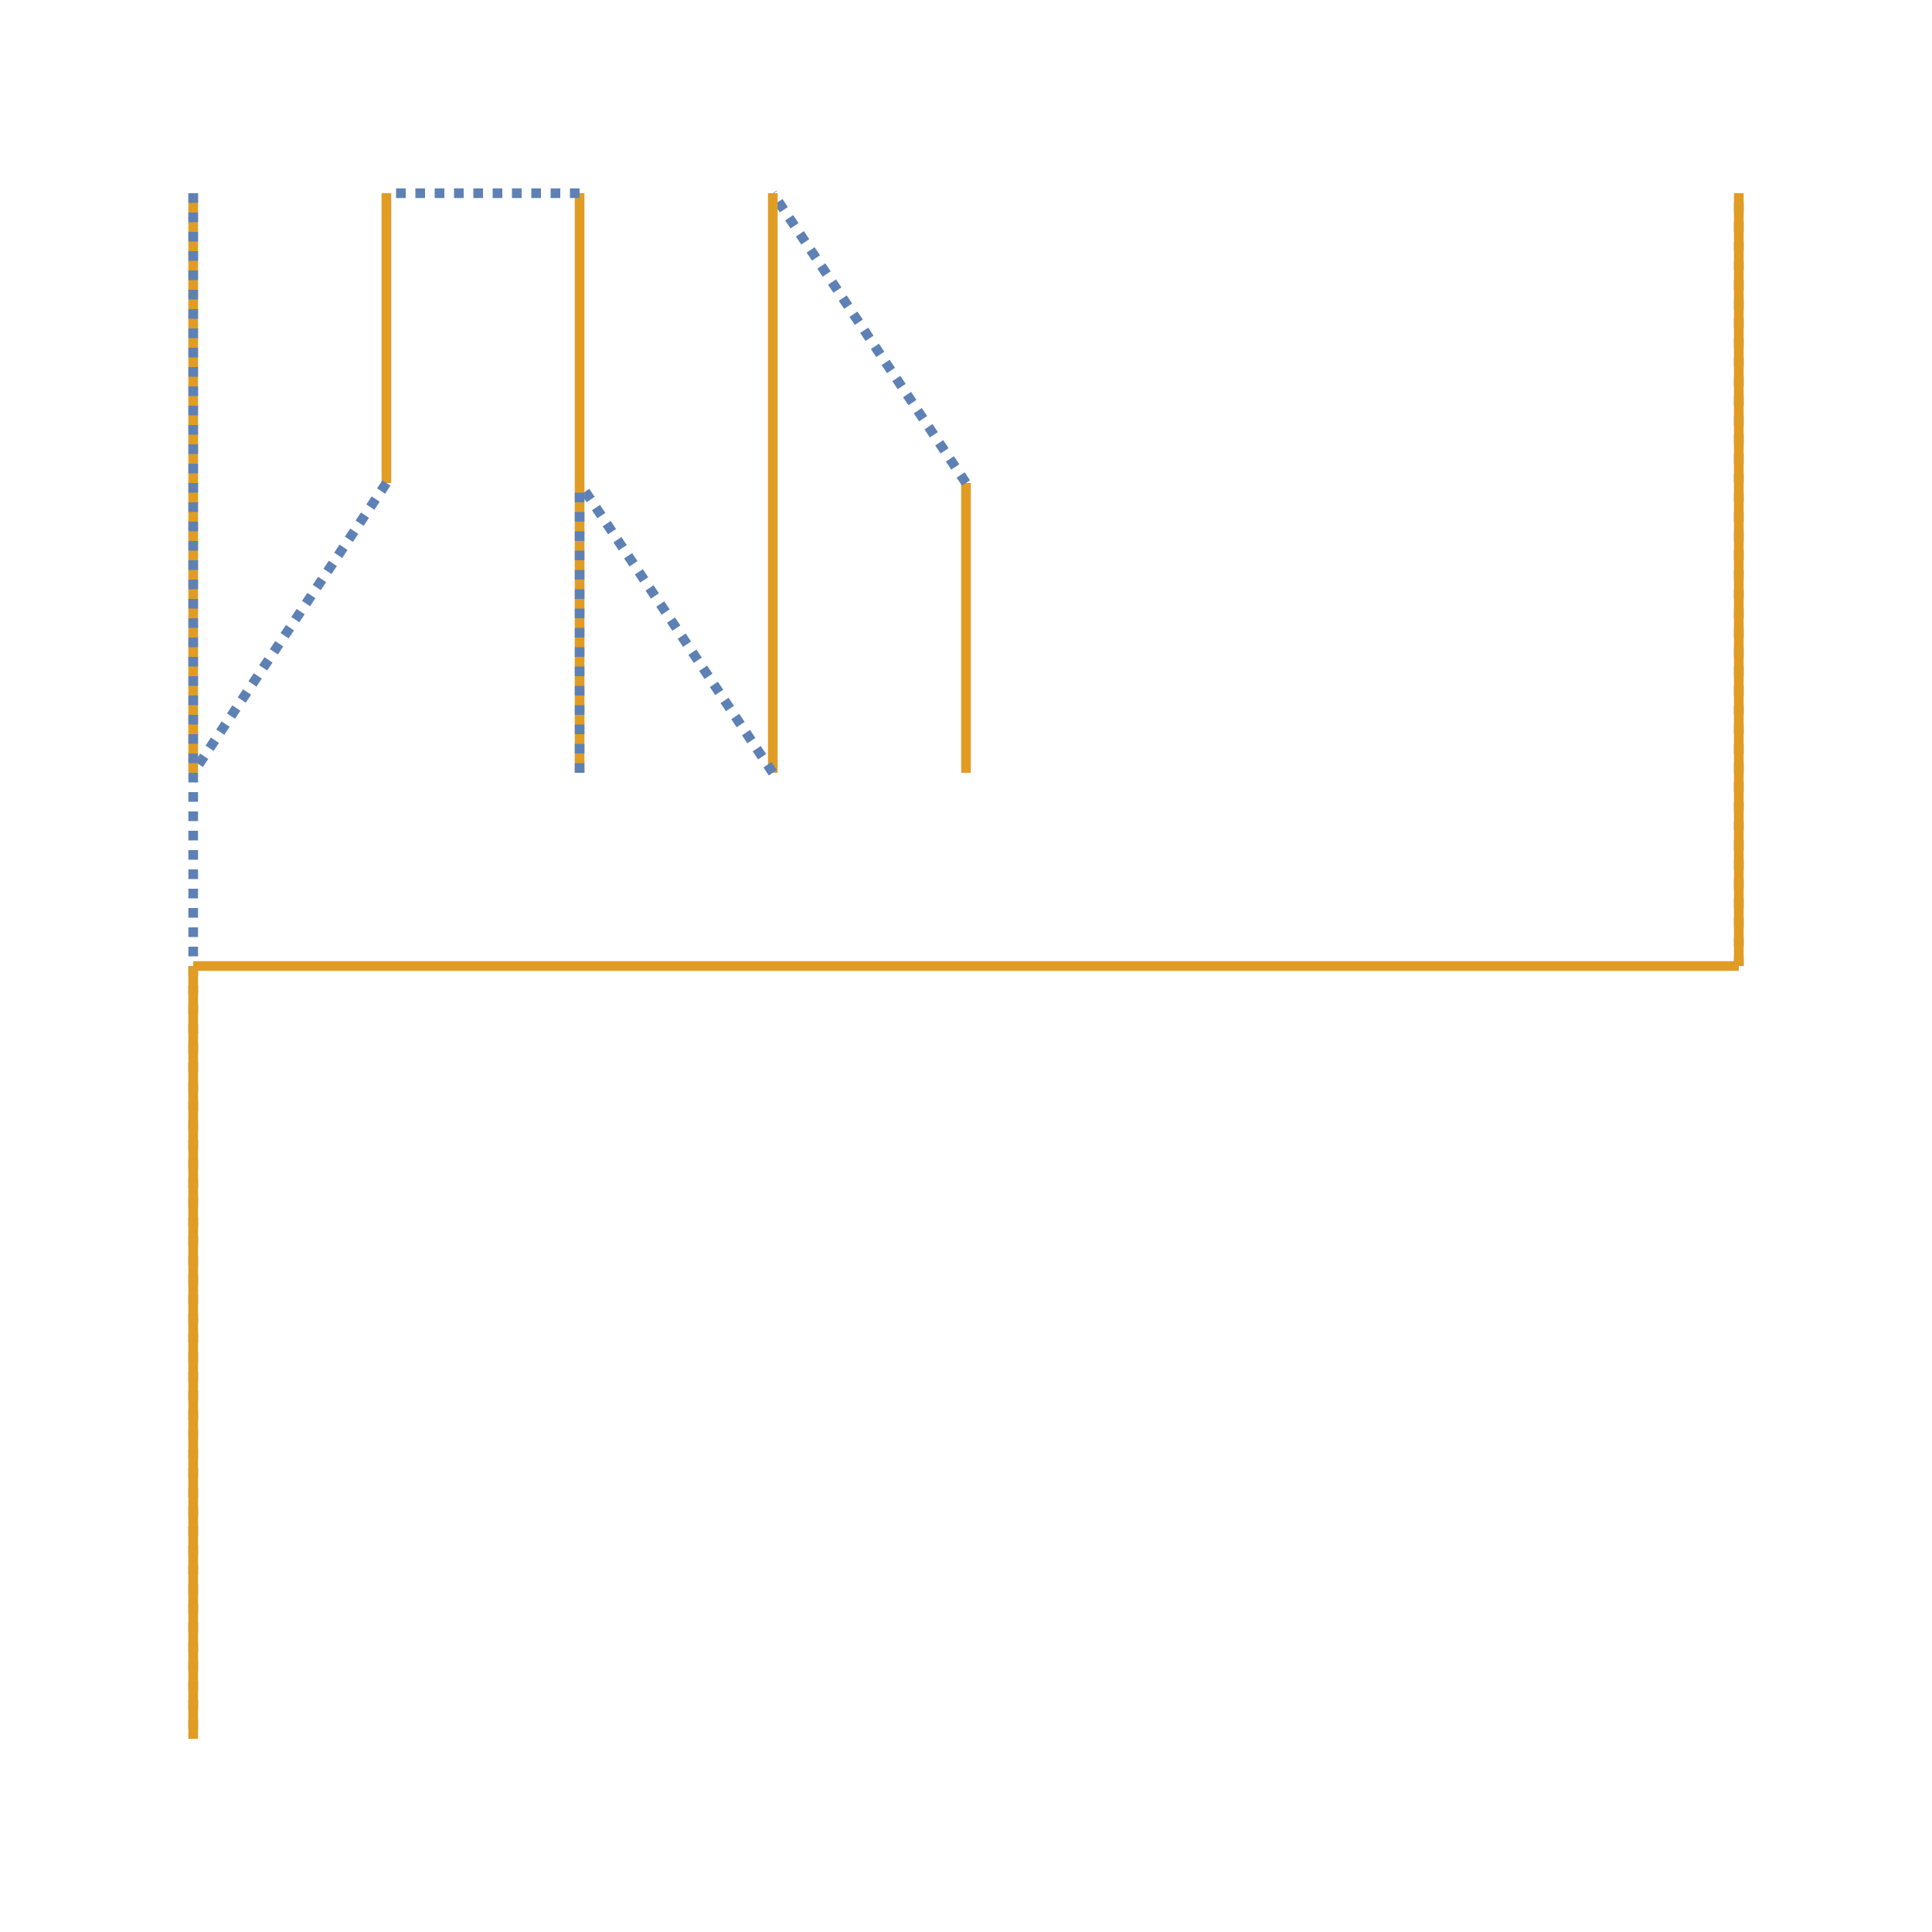
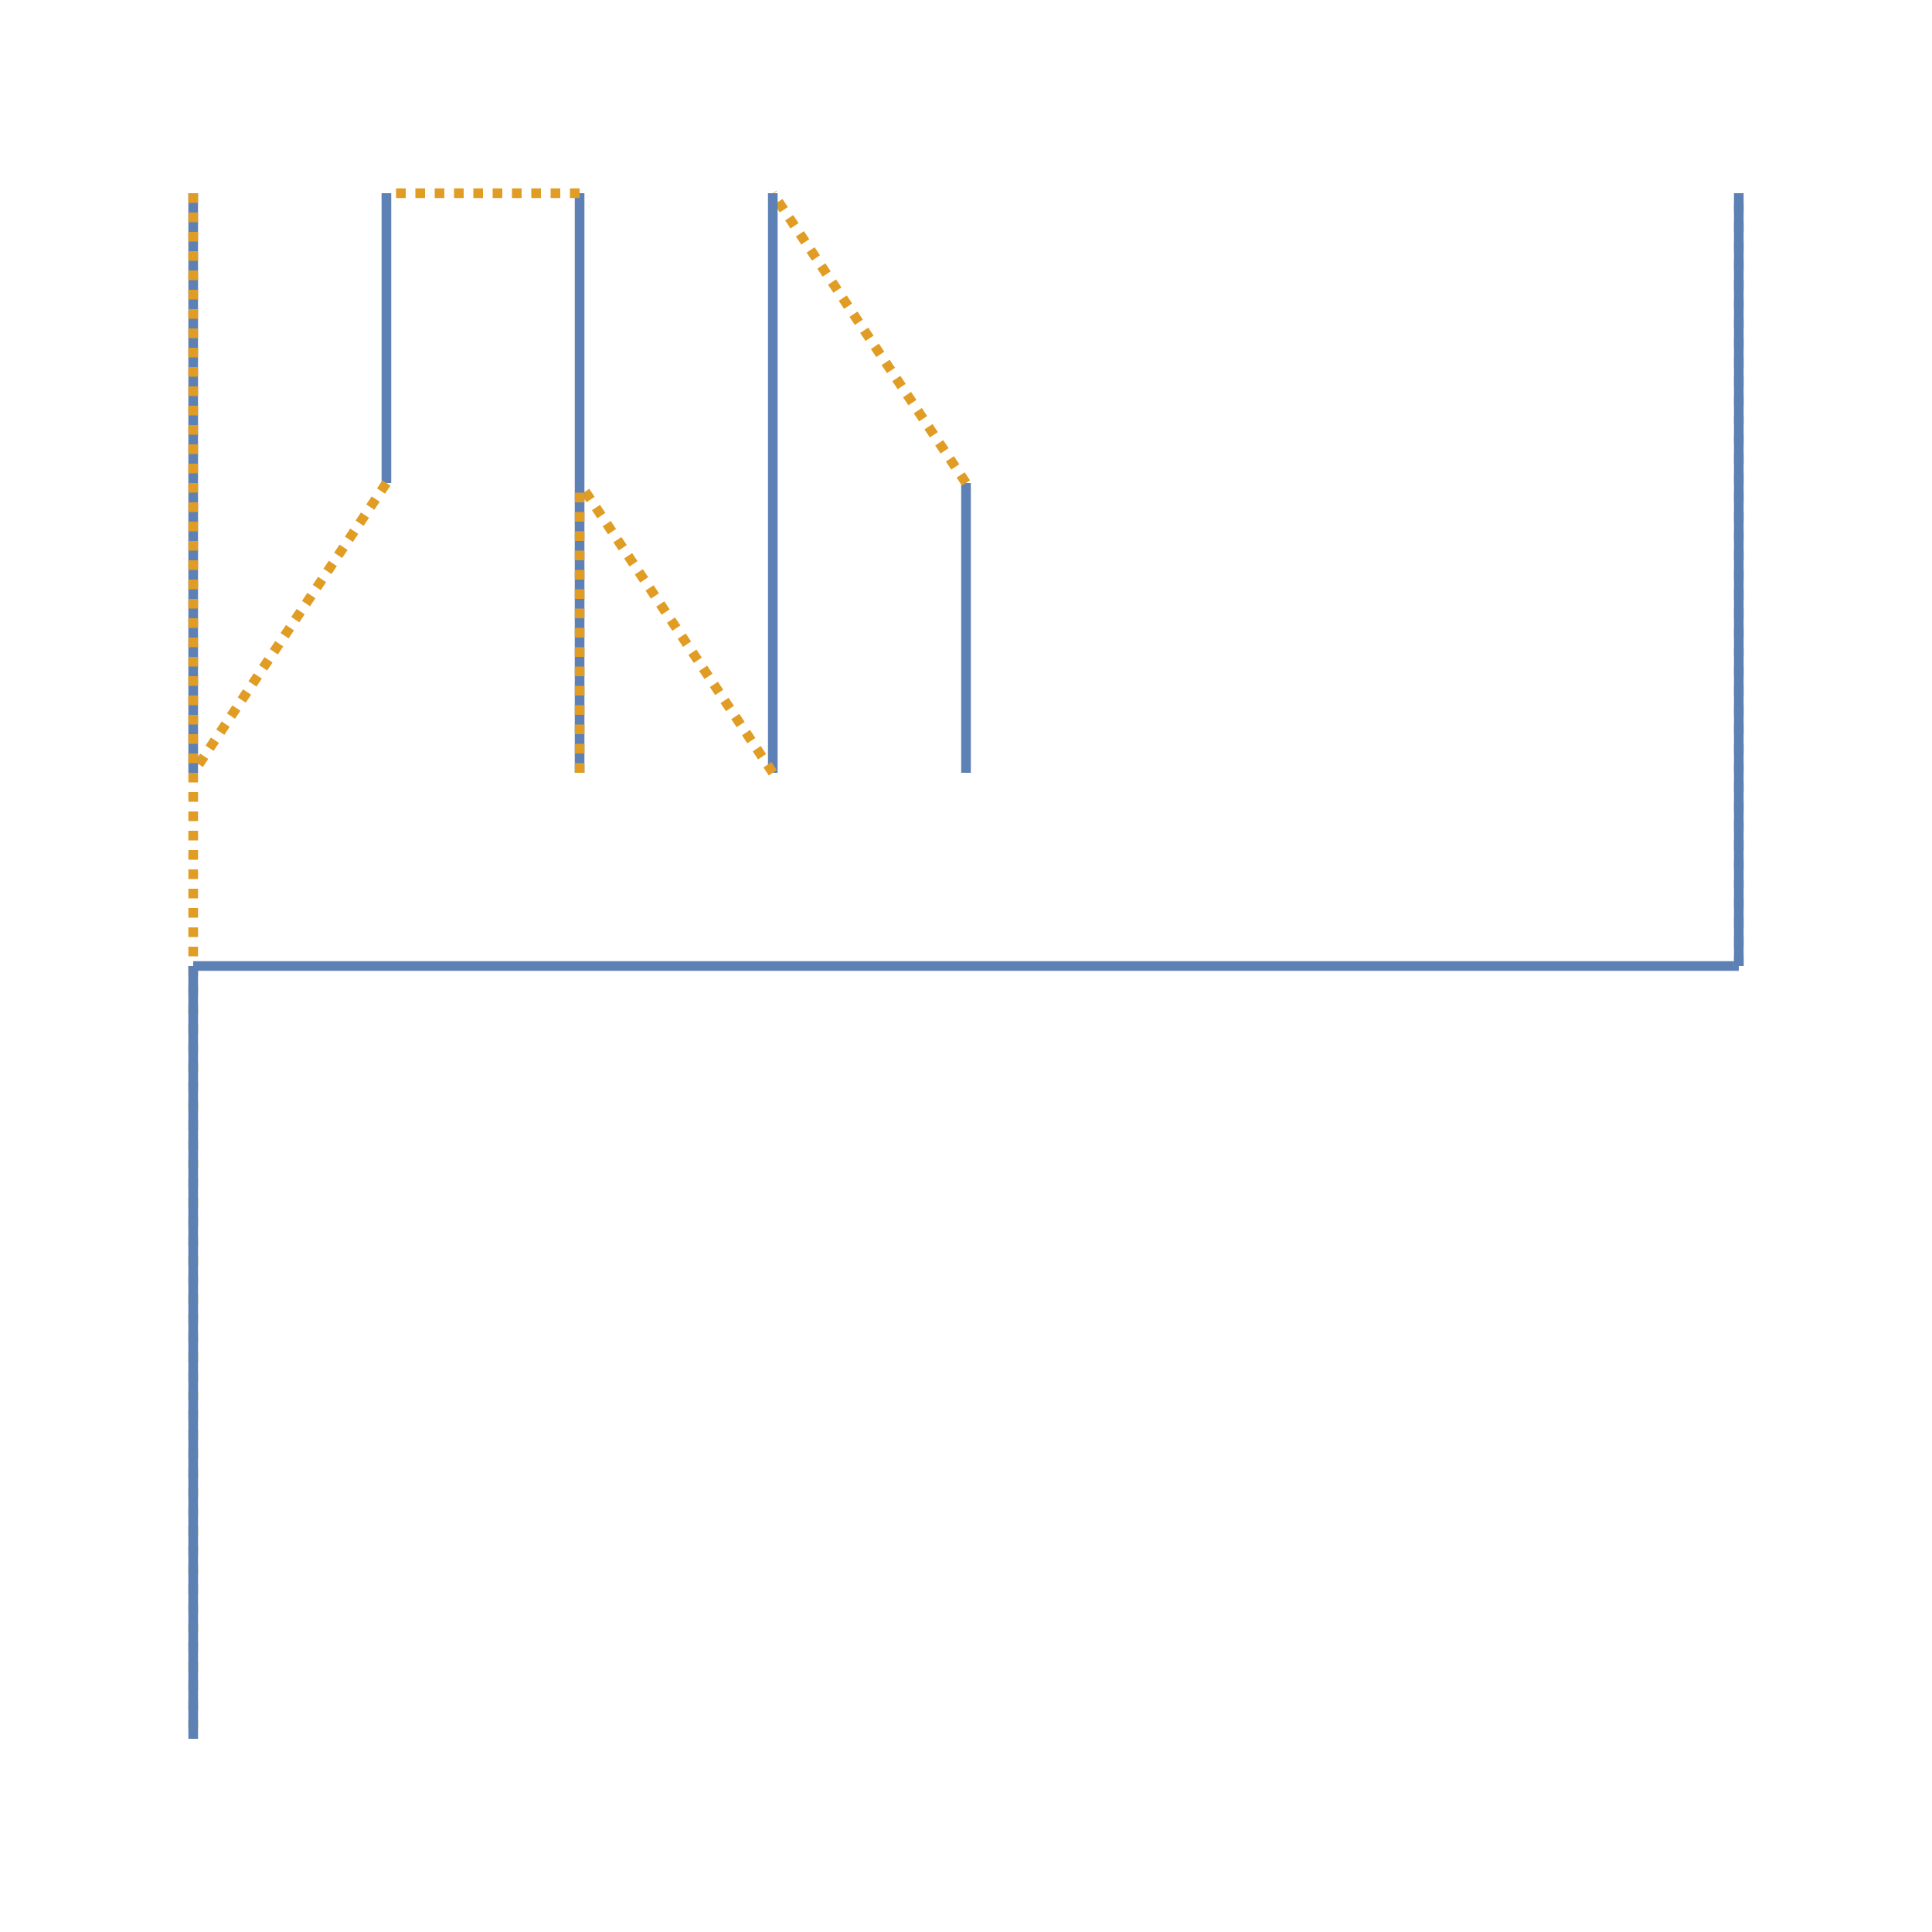
<svg xmlns="http://www.w3.org/2000/svg" width="200pt" height="200pt" viewBox="0 0 200 200" version="1.1">
  <g id="id1">
-     <path style="fill:none;stroke-width:1;stroke-linecap:butt;stroke-linejoin:miter;stroke:rgb(36.842%,50.678%,70.98%);stroke-opacity:1;stroke-dasharray:1,1;stroke-miterlimit:10;" d="M 0 20 L 0 20 " transform="matrix(1,0,0,-1,100,100)" />
-     <path style="fill:none;stroke-width:1;stroke-linecap:butt;stroke-linejoin:miter;stroke:rgb(88.072%,61.104%,14.205%);stroke-opacity:1;stroke-miterlimit:10;" d="M 0 20 L 0 50 " transform="matrix(1,0,0,-1,100,100)" />
-     <path style="fill:none;stroke-width:1;stroke-linecap:butt;stroke-linejoin:miter;stroke:rgb(88.072%,61.104%,14.205%);stroke-opacity:1;stroke-dasharray:1,1;stroke-miterlimit:10;" d="M 0 50 L 0 50 " transform="matrix(1,0,0,-1,100,100)" />
-     <path style="fill:none;stroke-width:1;stroke-linecap:butt;stroke-linejoin:miter;stroke:rgb(36.842%,50.678%,70.98%);stroke-opacity:1;stroke-dasharray:1,1;stroke-miterlimit:10;" d="M 0 50 L -20 80 " transform="matrix(1,0,0,-1,100,100)" />
-     <path style="fill:none;stroke-width:1;stroke-linecap:butt;stroke-linejoin:miter;stroke:rgb(36.842%,50.678%,70.98%);stroke-opacity:1;stroke-dasharray:1,1;stroke-miterlimit:10;" d="M -20 80 L -20 80 " transform="matrix(1,0,0,-1,100,100)" />
-     <path style="fill:none;stroke-width:1;stroke-linecap:butt;stroke-linejoin:miter;stroke:rgb(88.072%,61.104%,14.205%);stroke-opacity:1;stroke-miterlimit:10;" d="M -20 80 L -20 50 " transform="matrix(1,0,0,-1,100,100)" />
-     <path style="fill:none;stroke-width:1;stroke-linecap:butt;stroke-linejoin:miter;stroke:rgb(88.072%,61.104%,14.205%);stroke-opacity:1;stroke-miterlimit:10;" d="M -20 50 L -20 20 " transform="matrix(1,0,0,-1,100,100)" />
-     <path style="fill:none;stroke-width:1;stroke-linecap:butt;stroke-linejoin:miter;stroke:rgb(88.072%,61.104%,14.205%);stroke-opacity:1;stroke-dasharray:1,1;stroke-miterlimit:10;" d="M -20 20 L -20 20 " transform="matrix(1,0,0,-1,100,100)" />
-     <path style="fill:none;stroke-width:1;stroke-linecap:butt;stroke-linejoin:miter;stroke:rgb(36.842%,50.678%,70.98%);stroke-opacity:1;stroke-dasharray:1,1;stroke-miterlimit:10;" d="M -20 20 L -40 50 " transform="matrix(1,0,0,-1,100,100)" />
-     <path style="fill:none;stroke-width:1;stroke-linecap:butt;stroke-linejoin:miter;stroke:rgb(36.842%,50.678%,70.98%);stroke-opacity:1;stroke-dasharray:1,1;stroke-miterlimit:10;" d="M -40 50 L -40 50 " transform="matrix(1,0,0,-1,100,100)" />
-     <path style="fill:none;stroke-width:1;stroke-linecap:butt;stroke-linejoin:miter;stroke:rgb(88.072%,61.104%,14.205%);stroke-opacity:1;stroke-miterlimit:10;" d="M -40 50 L -40 20 " transform="matrix(1,0,0,-1,100,100)" />
-     <path style="fill:none;stroke-width:1;stroke-linecap:butt;stroke-linejoin:miter;stroke:rgb(88.072%,61.104%,14.205%);stroke-opacity:1;stroke-dasharray:1,1;stroke-miterlimit:10;" d="M -40 20 L -40 20 " transform="matrix(1,0,0,-1,100,100)" />
-     <path style="fill:none;stroke-width:1;stroke-linecap:butt;stroke-linejoin:miter;stroke:rgb(36.842%,50.678%,70.98%);stroke-opacity:1;stroke-dasharray:1,1;stroke-miterlimit:10;" d="M -40 20 L -40 50 " transform="matrix(1,0,0,-1,100,100)" />
-     <path style="fill:none;stroke-width:1;stroke-linecap:butt;stroke-linejoin:miter;stroke:rgb(36.842%,50.678%,70.98%);stroke-opacity:1;stroke-dasharray:1,1;stroke-miterlimit:10;" d="M -40 50 L -40 50 " transform="matrix(1,0,0,-1,100,100)" />
-     <path style="fill:none;stroke-width:1;stroke-linecap:butt;stroke-linejoin:miter;stroke:rgb(88.072%,61.104%,14.205%);stroke-opacity:1;stroke-miterlimit:10;" d="M -40 50 L -40 80 " transform="matrix(1,0,0,-1,100,100)" />
-     <path style="fill:none;stroke-width:1;stroke-linecap:butt;stroke-linejoin:miter;stroke:rgb(88.072%,61.104%,14.205%);stroke-opacity:1;stroke-dasharray:1,1;stroke-miterlimit:10;" d="M -40 80 L -40 80 " transform="matrix(1,0,0,-1,100,100)" />
-     <path style="fill:none;stroke-width:1;stroke-linecap:butt;stroke-linejoin:miter;stroke:rgb(36.842%,50.678%,70.98%);stroke-opacity:1;stroke-dasharray:1,1;stroke-miterlimit:10;" d="M -40 80 L -60 80 " transform="matrix(1,0,0,-1,100,100)" />
-     <path style="fill:none;stroke-width:1;stroke-linecap:butt;stroke-linejoin:miter;stroke:rgb(36.842%,50.678%,70.98%);stroke-opacity:1;stroke-dasharray:1,1;stroke-miterlimit:10;" d="M -60 80 L -60 80 " transform="matrix(1,0,0,-1,100,100)" />
-     <path style="fill:none;stroke-width:1;stroke-linecap:butt;stroke-linejoin:miter;stroke:rgb(88.072%,61.104%,14.205%);stroke-opacity:1;stroke-miterlimit:10;" d="M -60 80 L -60 50 " transform="matrix(1,0,0,-1,100,100)" />
-     <path style="fill:none;stroke-width:1;stroke-linecap:butt;stroke-linejoin:miter;stroke:rgb(88.072%,61.104%,14.205%);stroke-opacity:1;stroke-dasharray:1,1;stroke-miterlimit:10;" d="M -60 50 L -60 50 " transform="matrix(1,0,0,-1,100,100)" />
-     <path style="fill:none;stroke-width:1;stroke-linecap:butt;stroke-linejoin:miter;stroke:rgb(36.842%,50.678%,70.98%);stroke-opacity:1;stroke-dasharray:1,1;stroke-miterlimit:10;" d="M -60 50 L -80 20 " transform="matrix(1,0,0,-1,100,100)" />
-     <path style="fill:none;stroke-width:1;stroke-linecap:butt;stroke-linejoin:miter;stroke:rgb(36.842%,50.678%,70.98%);stroke-opacity:1;stroke-dasharray:1,1;stroke-miterlimit:10;" d="M -80 20 L -80 20 " transform="matrix(1,0,0,-1,100,100)" />
-     <path style="fill:none;stroke-width:1;stroke-linecap:butt;stroke-linejoin:miter;stroke:rgb(88.072%,61.104%,14.205%);stroke-opacity:1;stroke-miterlimit:10;" d="M -80 20 L -80 80 " transform="matrix(1,0,0,-1,100,100)" />
-     <path style="fill:none;stroke-width:1;stroke-linecap:butt;stroke-linejoin:miter;stroke:rgb(88.072%,61.104%,14.205%);stroke-opacity:1;stroke-dasharray:1,1;stroke-miterlimit:10;" d="M -80 80 L -80 80 " transform="matrix(1,0,0,-1,100,100)" />
-     <path style="fill:none;stroke-width:1;stroke-linecap:butt;stroke-linejoin:miter;stroke:rgb(36.842%,50.678%,70.98%);stroke-opacity:1;stroke-dasharray:1,1;stroke-miterlimit:10;" d="M -80 80 L -80 -80 " transform="matrix(1,0,0,-1,100,100)" />
-     <path style="fill:none;stroke-width:1;stroke-linecap:butt;stroke-linejoin:miter;stroke:rgb(36.842%,50.678%,70.98%);stroke-opacity:1;stroke-dasharray:1,1;stroke-miterlimit:10;" d="M -80 -80 L -80 -80 " transform="matrix(1,0,0,-1,100,100)" />
-     <path style="fill:none;stroke-width:1;stroke-linecap:butt;stroke-linejoin:miter;stroke:rgb(88.072%,61.104%,14.205%);stroke-opacity:1;stroke-miterlimit:10;" d="M -80 -80 L -80 0 " transform="matrix(1,0,0,-1,100,100)" />
-     <path style="fill:none;stroke-width:1;stroke-linecap:butt;stroke-linejoin:miter;stroke:rgb(88.072%,61.104%,14.205%);stroke-opacity:1;stroke-miterlimit:10;" d="M -80 0 L 80 0 " transform="matrix(1,0,0,-1,100,100)" />
-     <path style="fill:none;stroke-width:1;stroke-linecap:butt;stroke-linejoin:miter;stroke:rgb(88.072%,61.104%,14.205%);stroke-opacity:1;stroke-dasharray:1,1;stroke-miterlimit:10;" d="M 80 0 L 80 0 " transform="matrix(1,0,0,-1,100,100)" />
-     <path style="fill:none;stroke-width:1;stroke-linecap:butt;stroke-linejoin:miter;stroke:rgb(36.842%,50.678%,70.98%);stroke-opacity:1;stroke-dasharray:1,1;stroke-miterlimit:10;" d="M 80 0 L 80 80 " transform="matrix(1,0,0,-1,100,100)" />
-     <path style="fill:none;stroke-width:1;stroke-linecap:butt;stroke-linejoin:miter;stroke:rgb(36.842%,50.678%,70.98%);stroke-opacity:1;stroke-dasharray:1,1;stroke-miterlimit:10;" d="M 80 80 L 80 80 " transform="matrix(1,0,0,-1,100,100)" />
-     <path style="fill:none;stroke-width:1;stroke-linecap:butt;stroke-linejoin:miter;stroke:rgb(88.072%,61.104%,14.205%);stroke-opacity:1;stroke-miterlimit:10;" d="M 80 80 L 80 0 " transform="matrix(1,0,0,-1,100,100)" />
+     <path style="fill:none;stroke-width:1;stroke-linecap:butt;stroke-linejoin:miter;stroke:rgb(88.072%,61.104%,14.205%);stroke-opacity:1;stroke-dasharray:1,1;stroke-miterlimit:10;" d="M 0 20 L 0 20 " transform="matrix(1,0,0,-1,100,100)" />
+     <path style="fill:none;stroke-width:1;stroke-linecap:butt;stroke-linejoin:miter;stroke:rgb(36.842%,50.678%,70.98%);stroke-opacity:1;stroke-miterlimit:10;" d="M 0 20 L 0 50 " transform="matrix(1,0,0,-1,100,100)" />
+     <path style="fill:none;stroke-width:1;stroke-linecap:butt;stroke-linejoin:miter;stroke:rgb(36.842%,50.678%,70.98%);stroke-opacity:1;stroke-dasharray:1,1;stroke-miterlimit:10;" d="M 0 50 L 0 50 " transform="matrix(1,0,0,-1,100,100)" />
+     <path style="fill:none;stroke-width:1;stroke-linecap:butt;stroke-linejoin:miter;stroke:rgb(88.072%,61.104%,14.205%);stroke-opacity:1;stroke-dasharray:1,1;stroke-miterlimit:10;" d="M 0 50 L -20 80 " transform="matrix(1,0,0,-1,100,100)" />
+     <path style="fill:none;stroke-width:1;stroke-linecap:butt;stroke-linejoin:miter;stroke:rgb(88.072%,61.104%,14.205%);stroke-opacity:1;stroke-dasharray:1,1;stroke-miterlimit:10;" d="M -20 80 L -20 80 " transform="matrix(1,0,0,-1,100,100)" />
+     <path style="fill:none;stroke-width:1;stroke-linecap:butt;stroke-linejoin:miter;stroke:rgb(36.842%,50.678%,70.98%);stroke-opacity:1;stroke-miterlimit:10;" d="M -20 80 L -20 50 " transform="matrix(1,0,0,-1,100,100)" />
+     <path style="fill:none;stroke-width:1;stroke-linecap:butt;stroke-linejoin:miter;stroke:rgb(36.842%,50.678%,70.98%);stroke-opacity:1;stroke-miterlimit:10;" d="M -20 50 L -20 20 " transform="matrix(1,0,0,-1,100,100)" />
+     <path style="fill:none;stroke-width:1;stroke-linecap:butt;stroke-linejoin:miter;stroke:rgb(36.842%,50.678%,70.98%);stroke-opacity:1;stroke-dasharray:1,1;stroke-miterlimit:10;" d="M -20 20 L -20 20 " transform="matrix(1,0,0,-1,100,100)" />
+     <path style="fill:none;stroke-width:1;stroke-linecap:butt;stroke-linejoin:miter;stroke:rgb(88.072%,61.104%,14.205%);stroke-opacity:1;stroke-dasharray:1,1;stroke-miterlimit:10;" d="M -20 20 L -40 50 " transform="matrix(1,0,0,-1,100,100)" />
+     <path style="fill:none;stroke-width:1;stroke-linecap:butt;stroke-linejoin:miter;stroke:rgb(88.072%,61.104%,14.205%);stroke-opacity:1;stroke-dasharray:1,1;stroke-miterlimit:10;" d="M -40 50 L -40 50 " transform="matrix(1,0,0,-1,100,100)" />
+     <path style="fill:none;stroke-width:1;stroke-linecap:butt;stroke-linejoin:miter;stroke:rgb(36.842%,50.678%,70.98%);stroke-opacity:1;stroke-miterlimit:10;" d="M -40 50 L -40 20 " transform="matrix(1,0,0,-1,100,100)" />
+     <path style="fill:none;stroke-width:1;stroke-linecap:butt;stroke-linejoin:miter;stroke:rgb(36.842%,50.678%,70.98%);stroke-opacity:1;stroke-dasharray:1,1;stroke-miterlimit:10;" d="M -40 20 L -40 20 " transform="matrix(1,0,0,-1,100,100)" />
+     <path style="fill:none;stroke-width:1;stroke-linecap:butt;stroke-linejoin:miter;stroke:rgb(88.072%,61.104%,14.205%);stroke-opacity:1;stroke-dasharray:1,1;stroke-miterlimit:10;" d="M -40 20 L -40 50 " transform="matrix(1,0,0,-1,100,100)" />
+     <path style="fill:none;stroke-width:1;stroke-linecap:butt;stroke-linejoin:miter;stroke:rgb(88.072%,61.104%,14.205%);stroke-opacity:1;stroke-dasharray:1,1;stroke-miterlimit:10;" d="M -40 50 L -40 50 " transform="matrix(1,0,0,-1,100,100)" />
+     <path style="fill:none;stroke-width:1;stroke-linecap:butt;stroke-linejoin:miter;stroke:rgb(36.842%,50.678%,70.98%);stroke-opacity:1;stroke-miterlimit:10;" d="M -40 50 L -40 80 " transform="matrix(1,0,0,-1,100,100)" />
+     <path style="fill:none;stroke-width:1;stroke-linecap:butt;stroke-linejoin:miter;stroke:rgb(36.842%,50.678%,70.98%);stroke-opacity:1;stroke-dasharray:1,1;stroke-miterlimit:10;" d="M -40 80 L -40 80 " transform="matrix(1,0,0,-1,100,100)" />
+     <path style="fill:none;stroke-width:1;stroke-linecap:butt;stroke-linejoin:miter;stroke:rgb(88.072%,61.104%,14.205%);stroke-opacity:1;stroke-dasharray:1,1;stroke-miterlimit:10;" d="M -40 80 L -60 80 " transform="matrix(1,0,0,-1,100,100)" />
+     <path style="fill:none;stroke-width:1;stroke-linecap:butt;stroke-linejoin:miter;stroke:rgb(88.072%,61.104%,14.205%);stroke-opacity:1;stroke-dasharray:1,1;stroke-miterlimit:10;" d="M -60 80 L -60 80 " transform="matrix(1,0,0,-1,100,100)" />
+     <path style="fill:none;stroke-width:1;stroke-linecap:butt;stroke-linejoin:miter;stroke:rgb(36.842%,50.678%,70.98%);stroke-opacity:1;stroke-miterlimit:10;" d="M -60 80 L -60 50 " transform="matrix(1,0,0,-1,100,100)" />
+     <path style="fill:none;stroke-width:1;stroke-linecap:butt;stroke-linejoin:miter;stroke:rgb(36.842%,50.678%,70.98%);stroke-opacity:1;stroke-dasharray:1,1;stroke-miterlimit:10;" d="M -60 50 L -60 50 " transform="matrix(1,0,0,-1,100,100)" />
+     <path style="fill:none;stroke-width:1;stroke-linecap:butt;stroke-linejoin:miter;stroke:rgb(88.072%,61.104%,14.205%);stroke-opacity:1;stroke-dasharray:1,1;stroke-miterlimit:10;" d="M -60 50 L -80 20 " transform="matrix(1,0,0,-1,100,100)" />
+     <path style="fill:none;stroke-width:1;stroke-linecap:butt;stroke-linejoin:miter;stroke:rgb(88.072%,61.104%,14.205%);stroke-opacity:1;stroke-dasharray:1,1;stroke-miterlimit:10;" d="M -80 20 L -80 20 " transform="matrix(1,0,0,-1,100,100)" />
+     <path style="fill:none;stroke-width:1;stroke-linecap:butt;stroke-linejoin:miter;stroke:rgb(36.842%,50.678%,70.98%);stroke-opacity:1;stroke-miterlimit:10;" d="M -80 20 L -80 80 " transform="matrix(1,0,0,-1,100,100)" />
+     <path style="fill:none;stroke-width:1;stroke-linecap:butt;stroke-linejoin:miter;stroke:rgb(36.842%,50.678%,70.98%);stroke-opacity:1;stroke-dasharray:1,1;stroke-miterlimit:10;" d="M -80 80 L -80 80 " transform="matrix(1,0,0,-1,100,100)" />
+     <path style="fill:none;stroke-width:1;stroke-linecap:butt;stroke-linejoin:miter;stroke:rgb(88.072%,61.104%,14.205%);stroke-opacity:1;stroke-dasharray:1,1;stroke-miterlimit:10;" d="M -80 80 L -80 -80 " transform="matrix(1,0,0,-1,100,100)" />
+     <path style="fill:none;stroke-width:1;stroke-linecap:butt;stroke-linejoin:miter;stroke:rgb(88.072%,61.104%,14.205%);stroke-opacity:1;stroke-dasharray:1,1;stroke-miterlimit:10;" d="M -80 -80 L -80 -80 " transform="matrix(1,0,0,-1,100,100)" />
+     <path style="fill:none;stroke-width:1;stroke-linecap:butt;stroke-linejoin:miter;stroke:rgb(36.842%,50.678%,70.98%);stroke-opacity:1;stroke-miterlimit:10;" d="M -80 -80 L -80 0 " transform="matrix(1,0,0,-1,100,100)" />
+     <path style="fill:none;stroke-width:1;stroke-linecap:butt;stroke-linejoin:miter;stroke:rgb(36.842%,50.678%,70.98%);stroke-opacity:1;stroke-miterlimit:10;" d="M -80 0 L 80 0 " transform="matrix(1,0,0,-1,100,100)" />
+     <path style="fill:none;stroke-width:1;stroke-linecap:butt;stroke-linejoin:miter;stroke:rgb(36.842%,50.678%,70.98%);stroke-opacity:1;stroke-dasharray:1,1;stroke-miterlimit:10;" d="M 80 0 L 80 0 " transform="matrix(1,0,0,-1,100,100)" />
+     <path style="fill:none;stroke-width:1;stroke-linecap:butt;stroke-linejoin:miter;stroke:rgb(88.072%,61.104%,14.205%);stroke-opacity:1;stroke-dasharray:1,1;stroke-miterlimit:10;" d="M 80 0 L 80 80 " transform="matrix(1,0,0,-1,100,100)" />
+     <path style="fill:none;stroke-width:1;stroke-linecap:butt;stroke-linejoin:miter;stroke:rgb(88.072%,61.104%,14.205%);stroke-opacity:1;stroke-dasharray:1,1;stroke-miterlimit:10;" d="M 80 80 L 80 80 " transform="matrix(1,0,0,-1,100,100)" />
+     <path style="fill:none;stroke-width:1;stroke-linecap:butt;stroke-linejoin:miter;stroke:rgb(36.842%,50.678%,70.98%);stroke-opacity:1;stroke-miterlimit:10;" d="M 80 80 L 80 0 " transform="matrix(1,0,0,-1,100,100)" />
  </g>
</svg>
